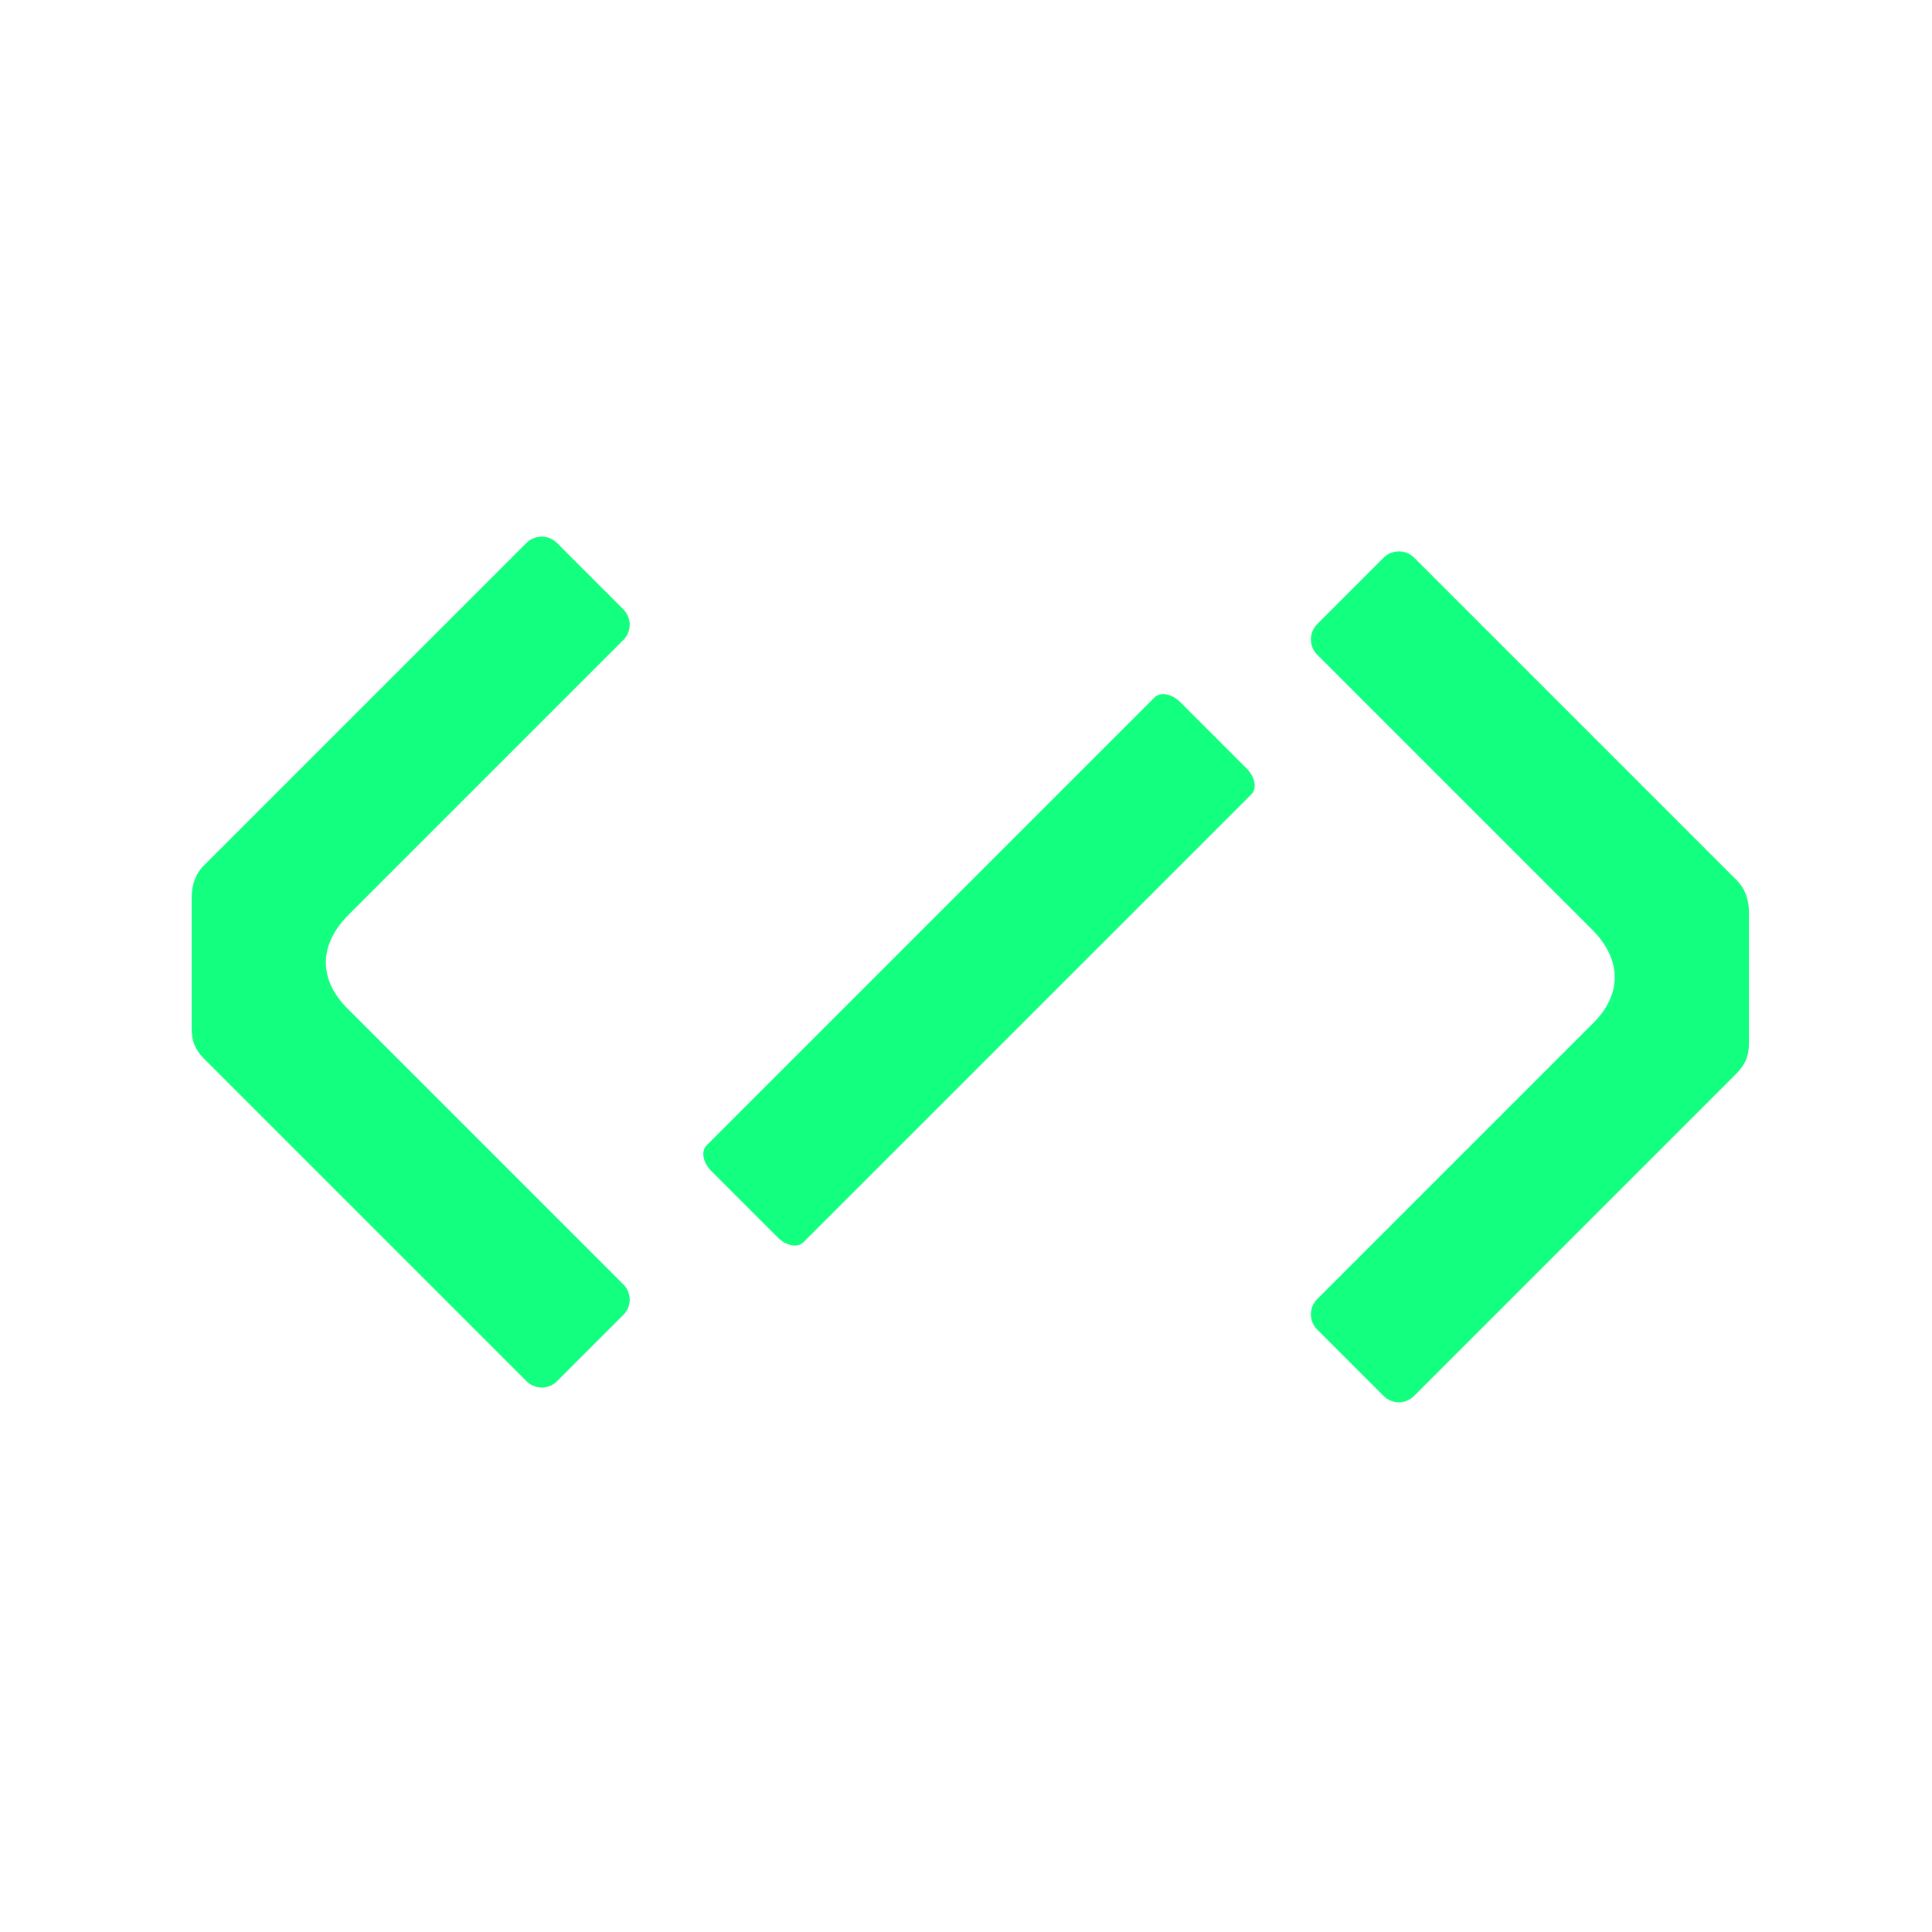
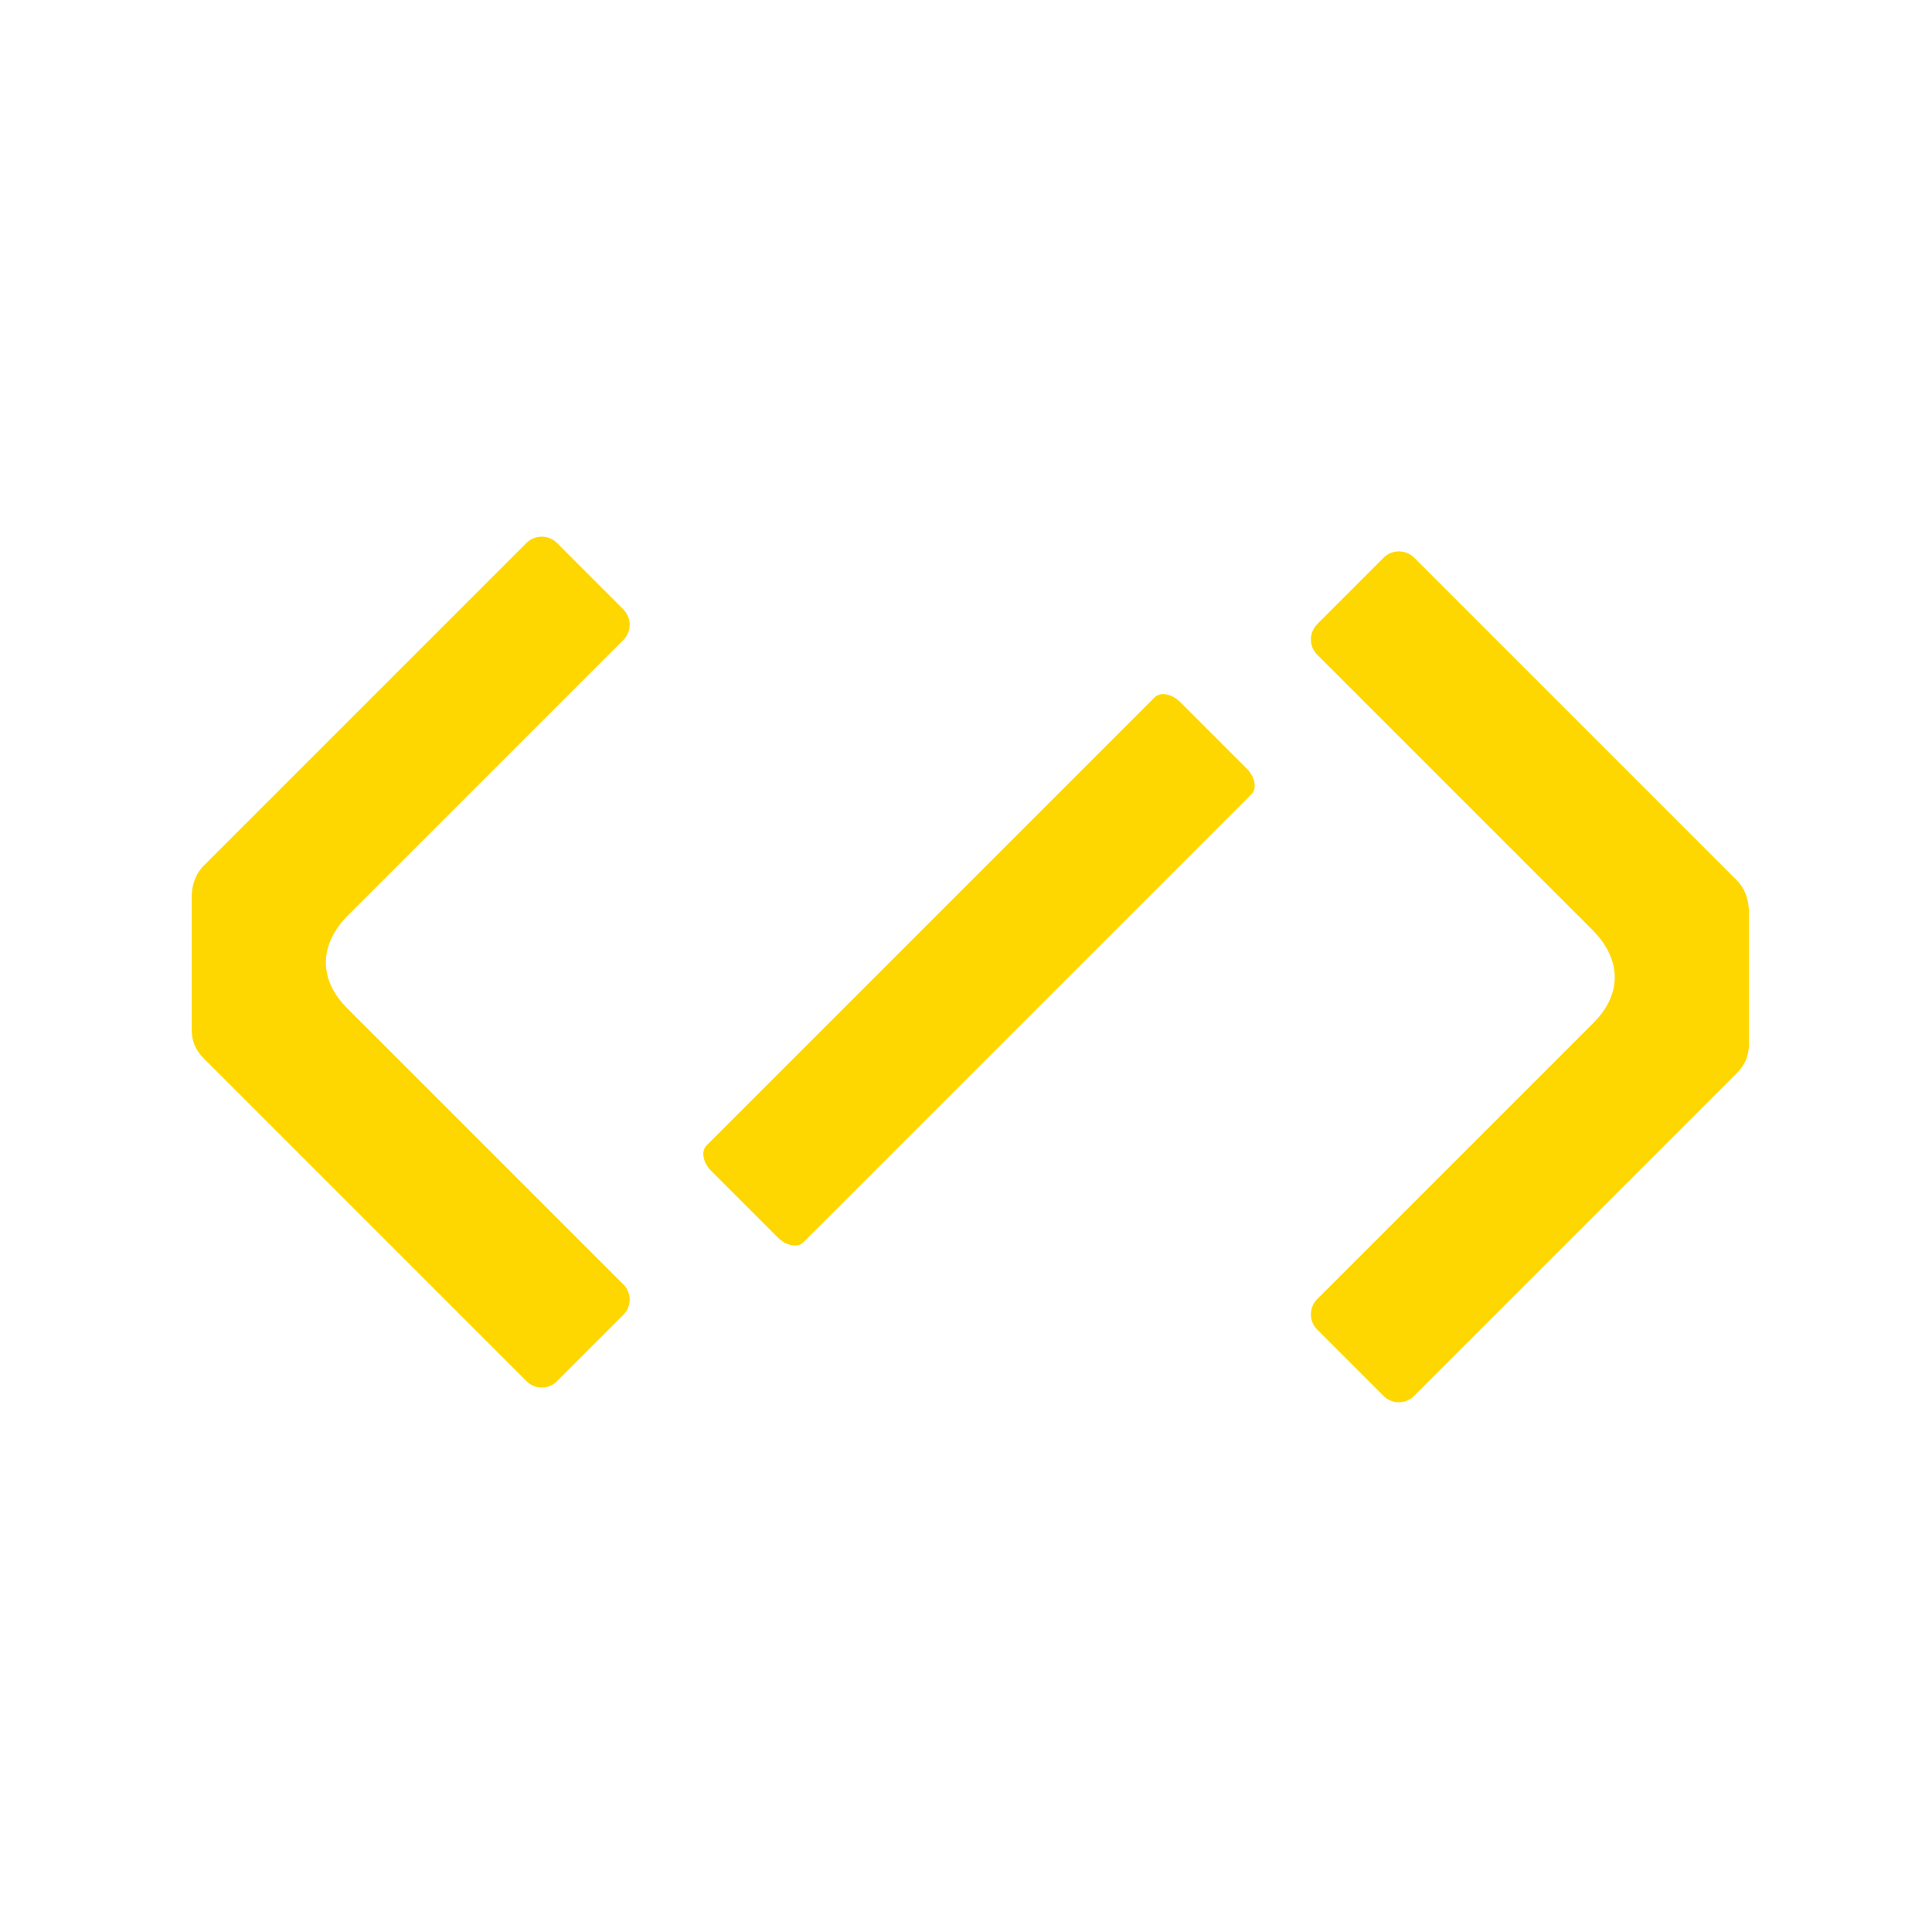
<svg xmlns="http://www.w3.org/2000/svg" width="150" height="150" viewBox="0 0 150 150" fill="none">
-   <path fill-rule="evenodd" clip-rule="evenodd" d="M48.403 47.327C49.051 47.975 49.051 49.036 48.403 49.684L27.048 71.039C24.732 73.355 24.732 76.053 26.954 78.275L48.403 99.724C49.051 100.372 49.051 101.432 48.403 102.081L43.241 107.243C42.593 107.891 41.532 107.891 40.884 107.243L15.835 82.193C15.163 81.51 14.88 80.838 14.88 79.872V69.689C14.88 68.723 15.169 67.857 15.846 67.179L40.878 42.148C41.532 41.505 42.593 41.505 43.241 42.153L48.408 47.321L48.403 47.327ZM102.264 48.47C101.615 49.118 101.615 50.178 102.264 50.827L123.618 72.181C125.934 74.497 125.934 77.196 123.713 79.417L102.264 100.866C101.615 101.514 101.615 102.575 102.264 103.223L107.425 108.385C108.074 109.033 109.134 109.033 109.783 108.385L134.832 83.336C135.504 82.652 135.786 81.981 135.786 81.014V70.832C135.786 69.865 135.498 68.999 134.82 68.322L109.788 43.29C109.134 42.648 108.074 42.648 107.425 43.296L102.258 48.464L102.264 48.47ZM60.388 96.08L55.226 90.918C54.575 90.268 54.41 89.378 54.856 88.931L89.646 54.142C90.093 53.695 90.982 53.861 91.633 54.511L96.795 59.673C97.446 60.324 97.611 61.214 97.165 61.661L62.375 96.45C61.928 96.897 61.039 96.731 60.388 96.08Z" fill="#12FF80" />
+   <path fill-rule="evenodd" clip-rule="evenodd" d="M48.403 47.327C49.051 47.975 49.051 49.036 48.403 49.684L27.048 71.039C24.732 73.355 24.732 76.053 26.954 78.275L48.403 99.724C49.051 100.372 49.051 101.432 48.403 102.081L43.241 107.243C42.593 107.891 41.532 107.891 40.884 107.243L15.835 82.193C15.163 81.51 14.88 80.838 14.88 79.872V69.689C14.88 68.723 15.169 67.857 15.846 67.179L40.878 42.148C41.532 41.505 42.593 41.505 43.241 42.153L48.408 47.321L48.403 47.327ZM102.264 48.47C101.615 49.118 101.615 50.178 102.264 50.827L123.618 72.181C125.934 74.497 125.934 77.196 123.713 79.417L102.264 100.866C101.615 101.514 101.615 102.575 102.264 103.223L107.425 108.385C108.074 109.033 109.134 109.033 109.783 108.385L134.832 83.336C135.504 82.652 135.786 81.981 135.786 81.014V70.832C135.786 69.865 135.498 68.999 134.82 68.322L109.788 43.29C109.134 42.648 108.074 42.648 107.425 43.296L102.258 48.464L102.264 48.47ZM60.388 96.08L55.226 90.918C54.575 90.268 54.41 89.378 54.856 88.931L89.646 54.142C90.093 53.695 90.982 53.861 91.633 54.511L96.795 59.673C97.446 60.324 97.611 61.214 97.165 61.661L62.375 96.45C61.928 96.897 61.039 96.731 60.388 96.08Z" fill="#FFD700" />
</svg>
